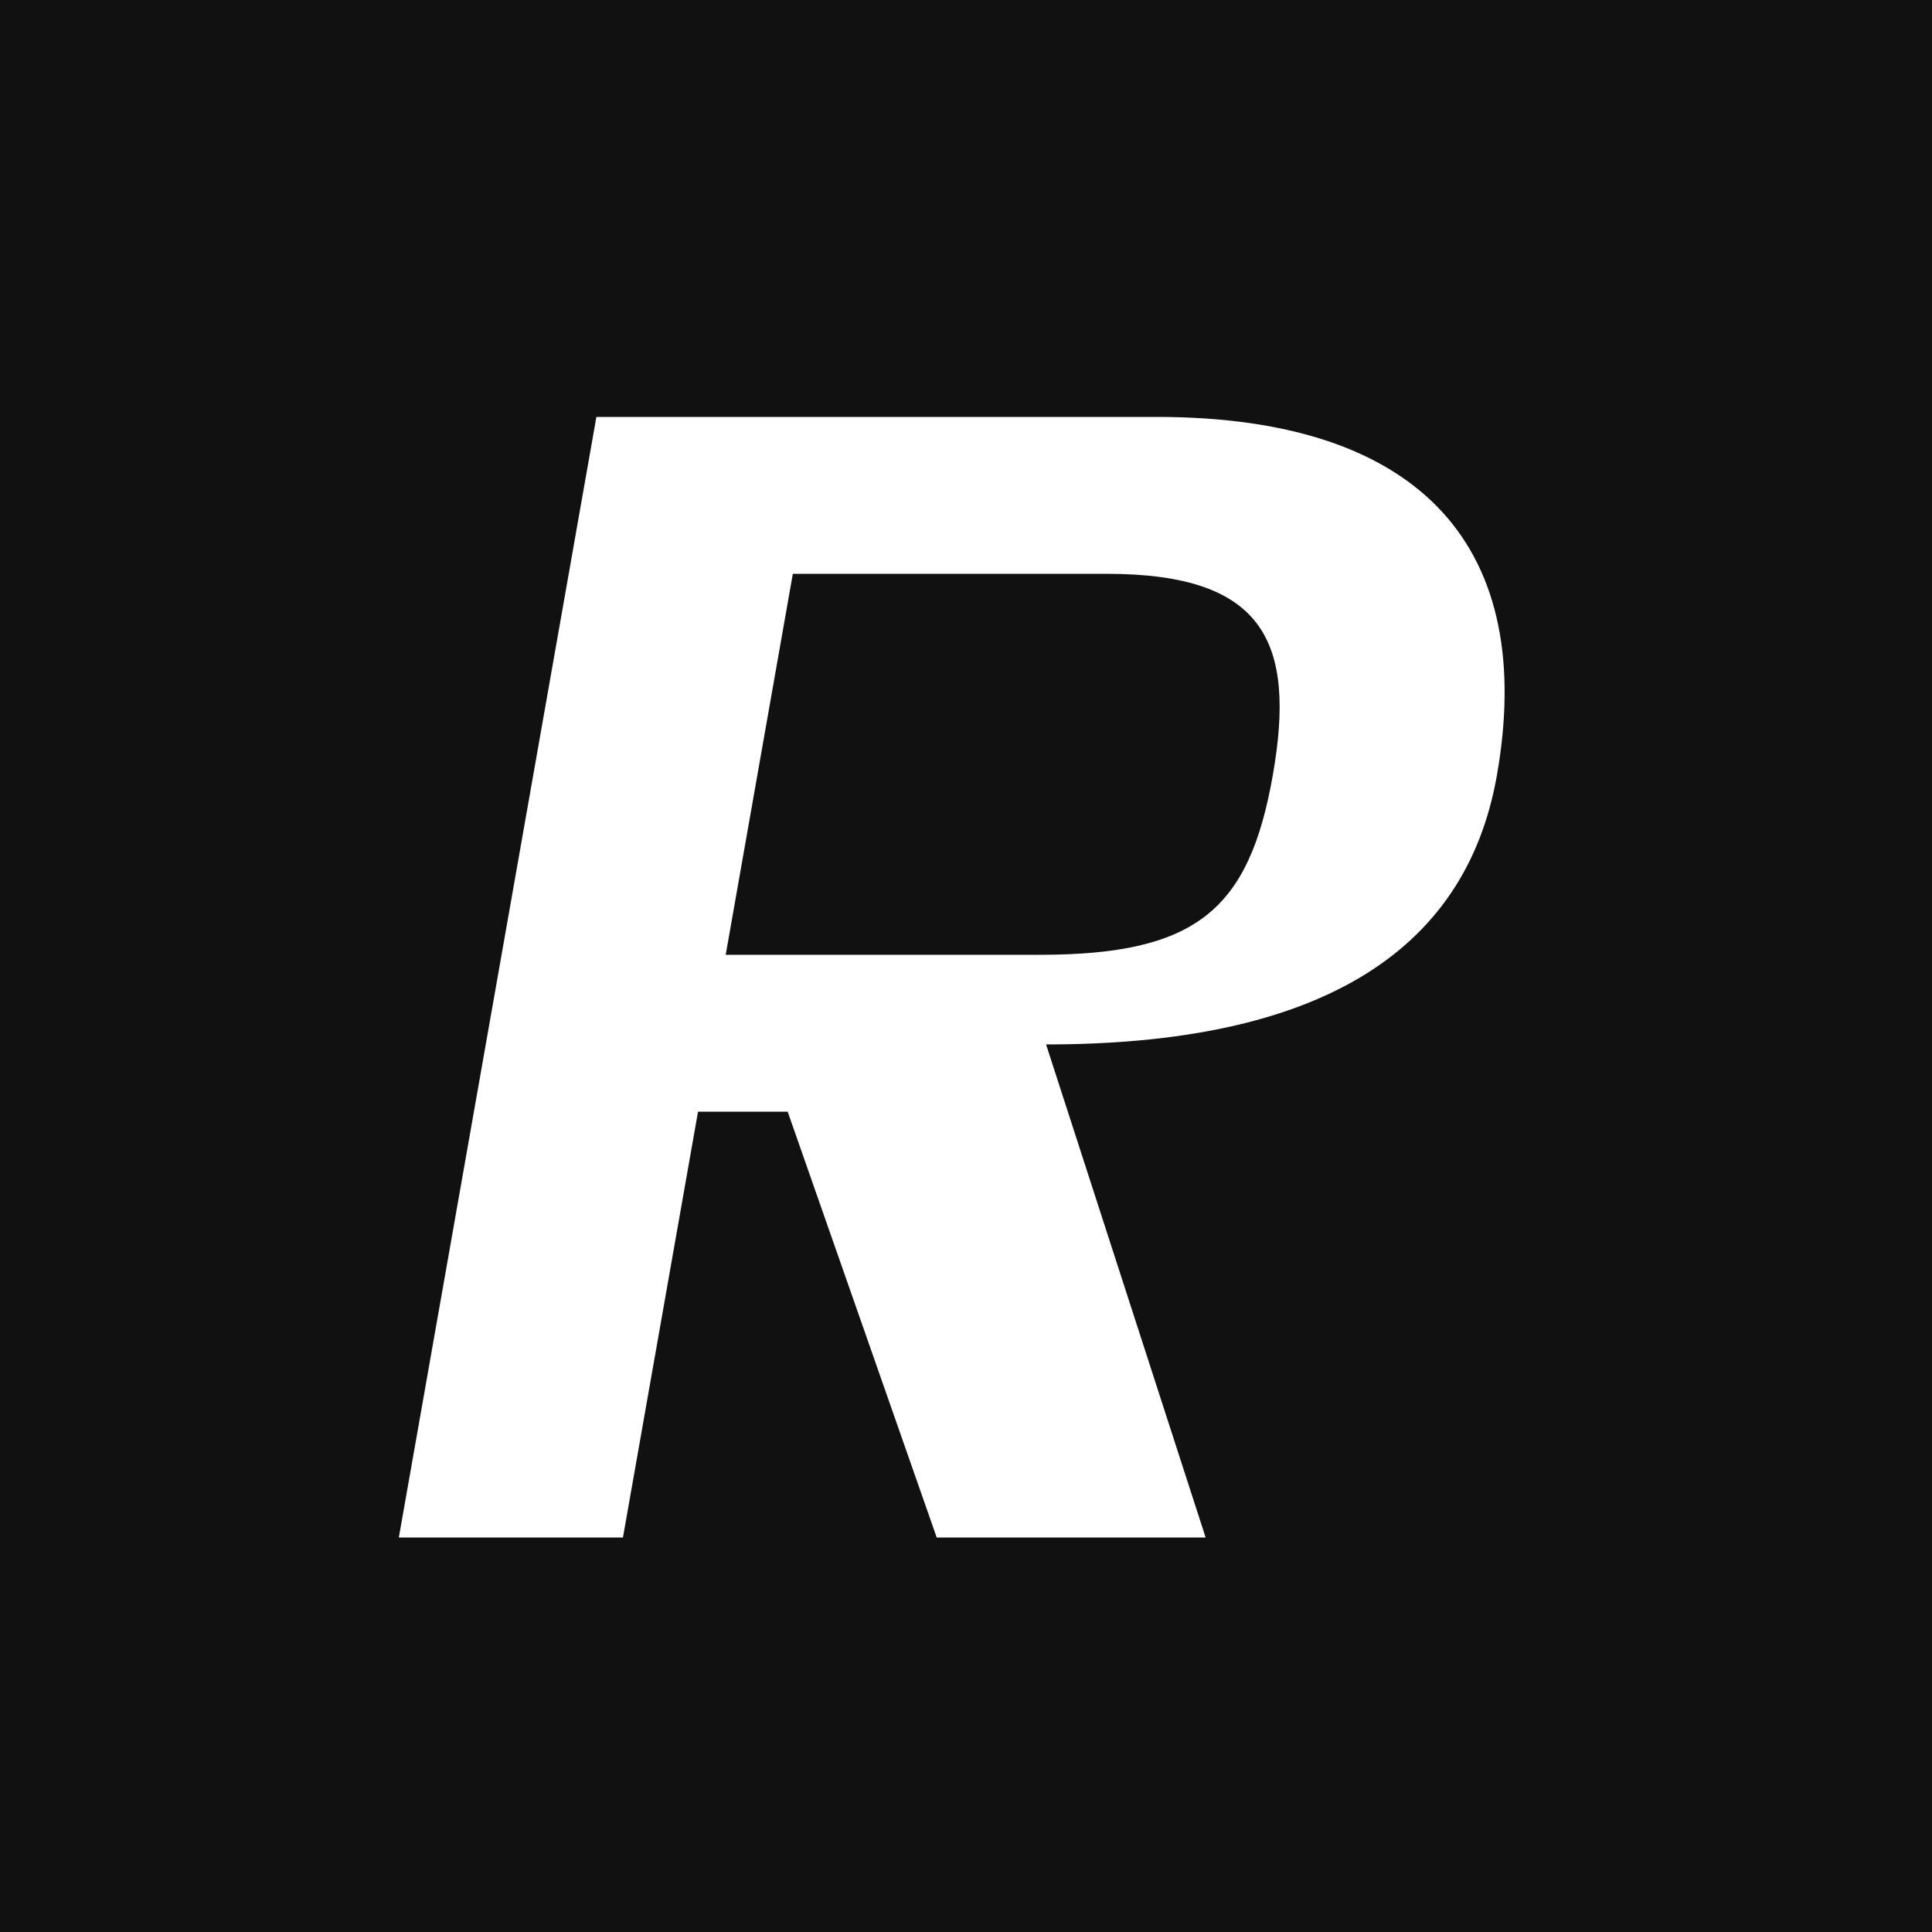
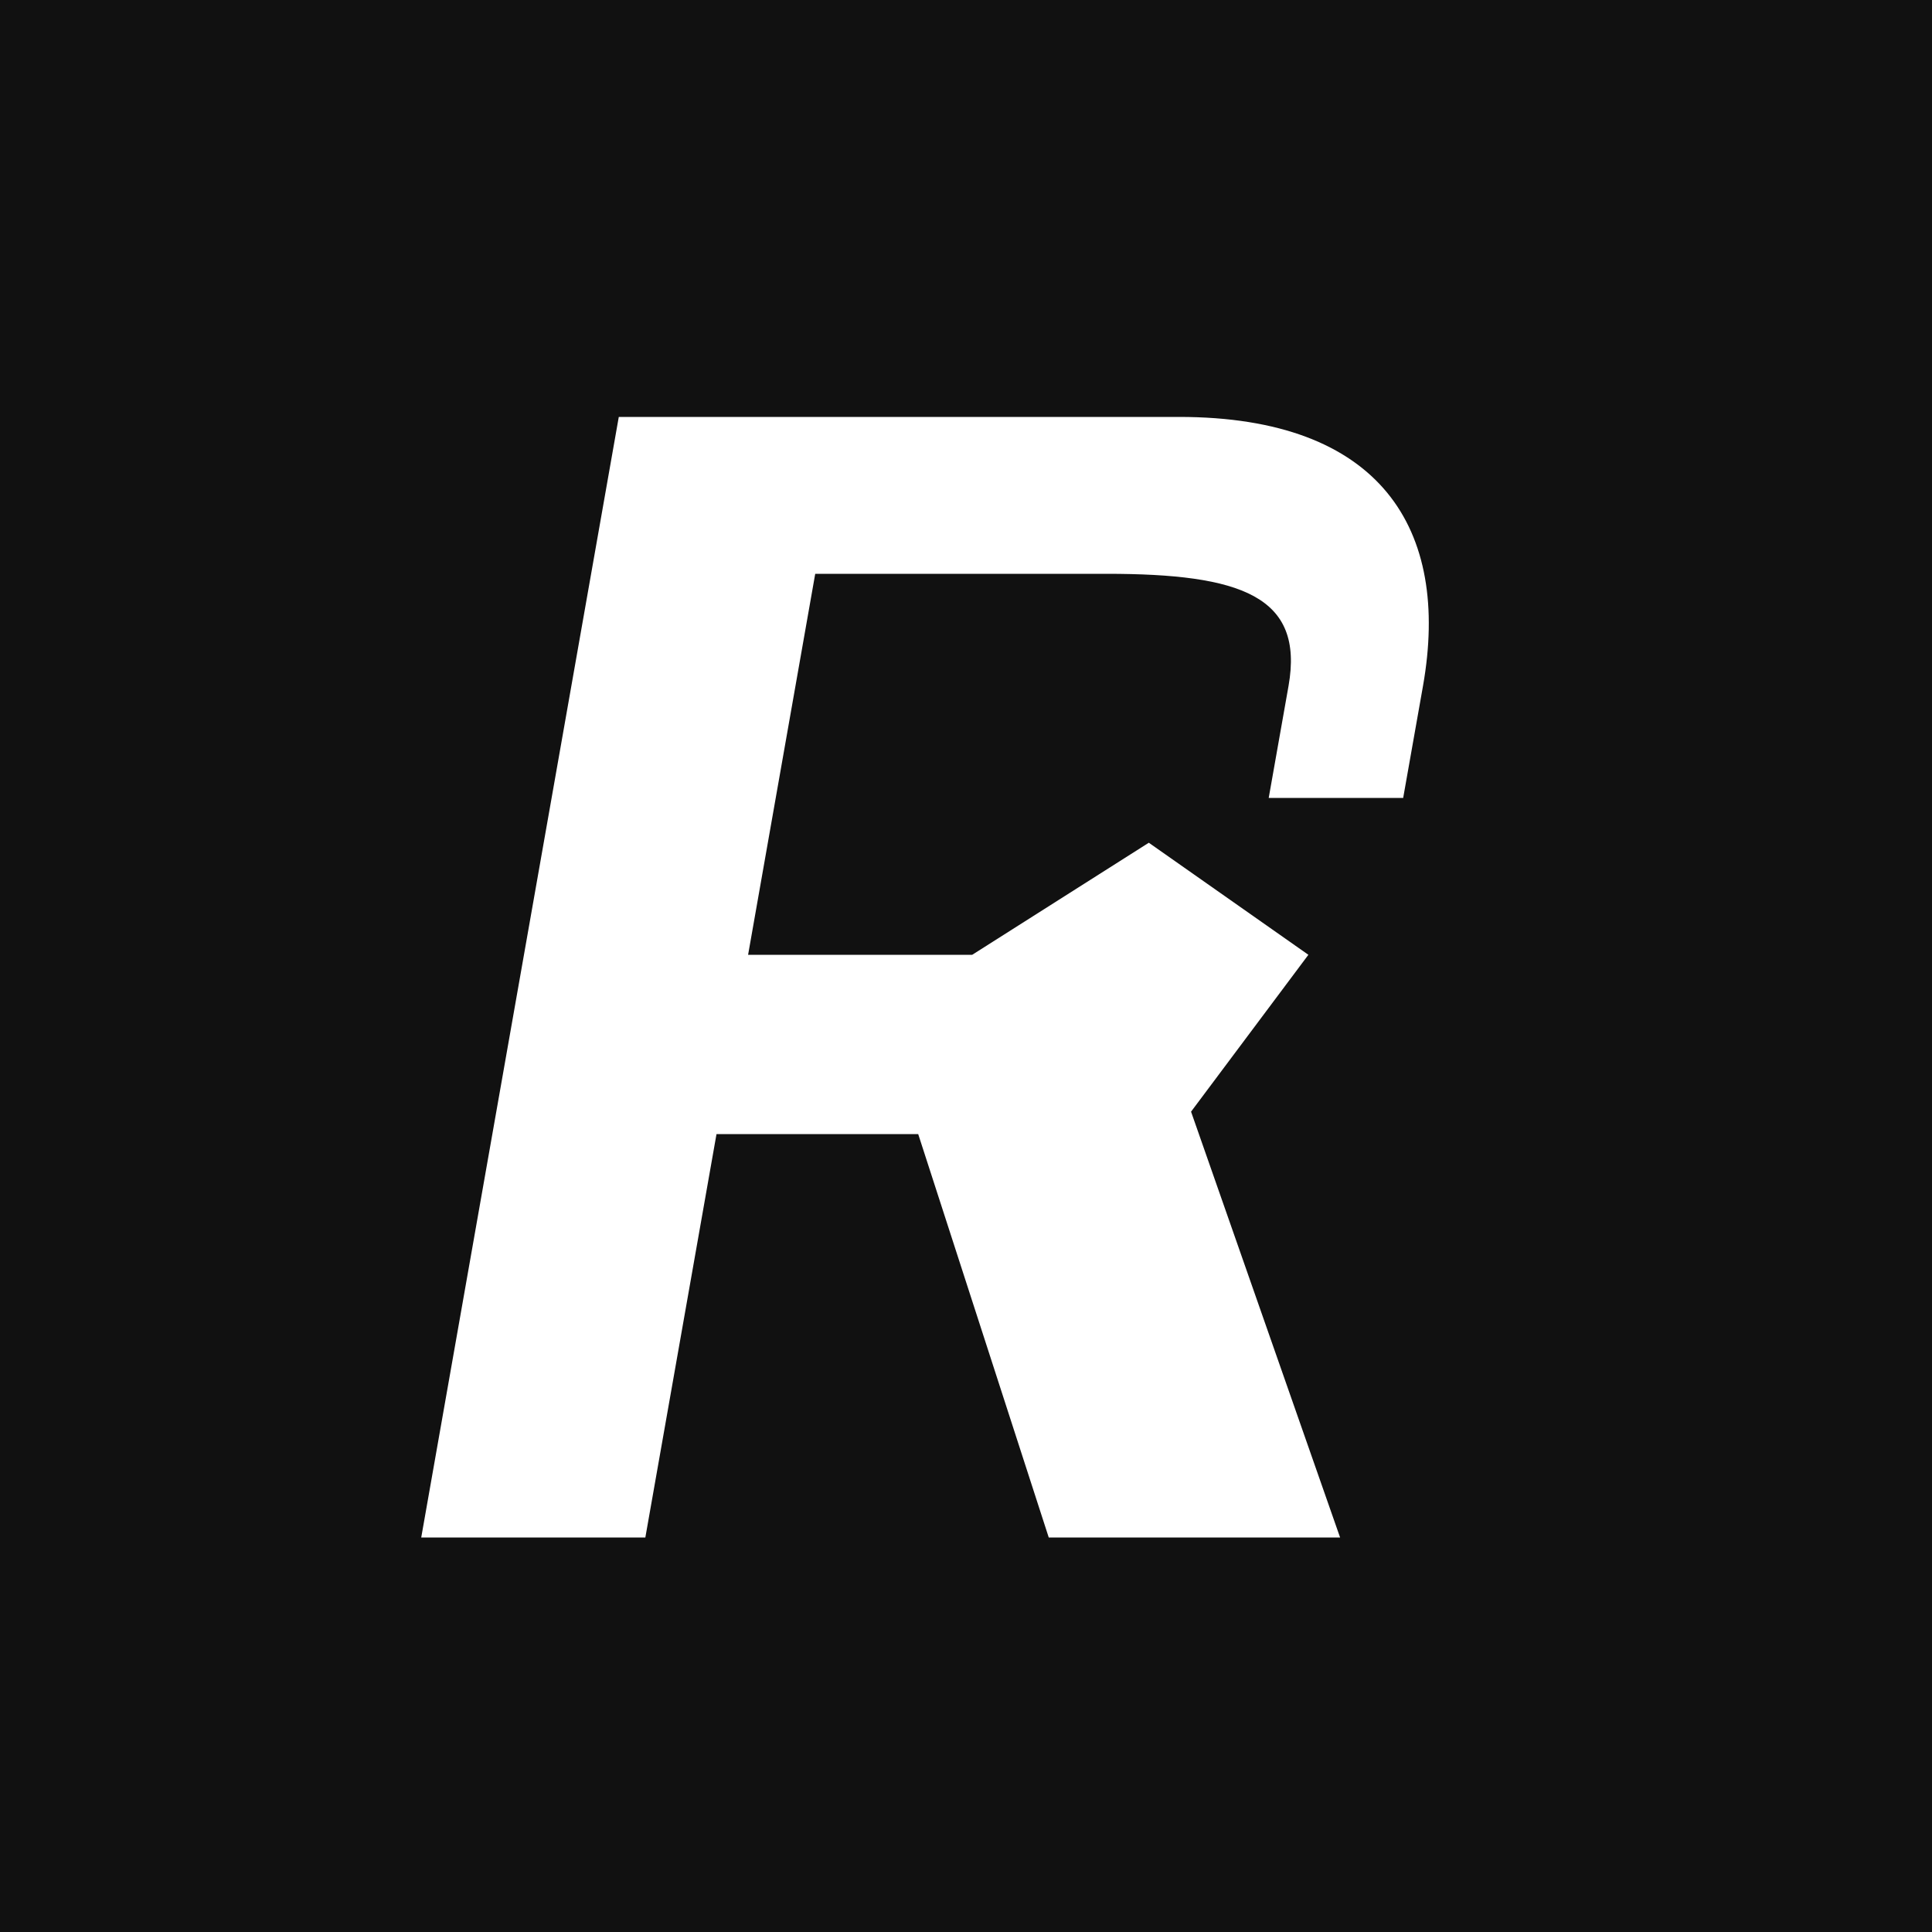
<svg xmlns="http://www.w3.org/2000/svg" viewBox="0 0 1024 1024" fill="none" width="1024" height="1024">
  <rect width="1024" height="1024" fill="#111111" />
-   <g transform="translate(316.10,220.98) scale(5.9392)">
-     <path fill="#FFFFFF" fill-rule="evenodd" d="M0 0L50 0C74 0 83.88 12 80.36 32C77.54 48 64.13 56 40.13 56L54.37 100L30.37 100L17.07 62L9.07 62L2.37 100L-17.63 100ZM17.53 14L45.53 14C59.53 14 62.47 20 60.36 32C58.24 44 53.54 48 39.54 48L11.54 48Z" />
+   <g transform="translate(327.97,220.98) scale(5.9392)">
+     <path fill="#FFFFFF" d="M-17.63 100L0 0L50 0C68 0 74.24 10 71.77 24L70 34L58 34L59.77 24C61.18 16 55.53 14 43.53 14L17.53 14L11.54 48L31.54 48L47.3 38L61.54 48L51.07 62L64.37 100L38.37 100L26.72 64L8.72 64L2.37 100L-17.63 100Z" />
  </g>
</svg>
